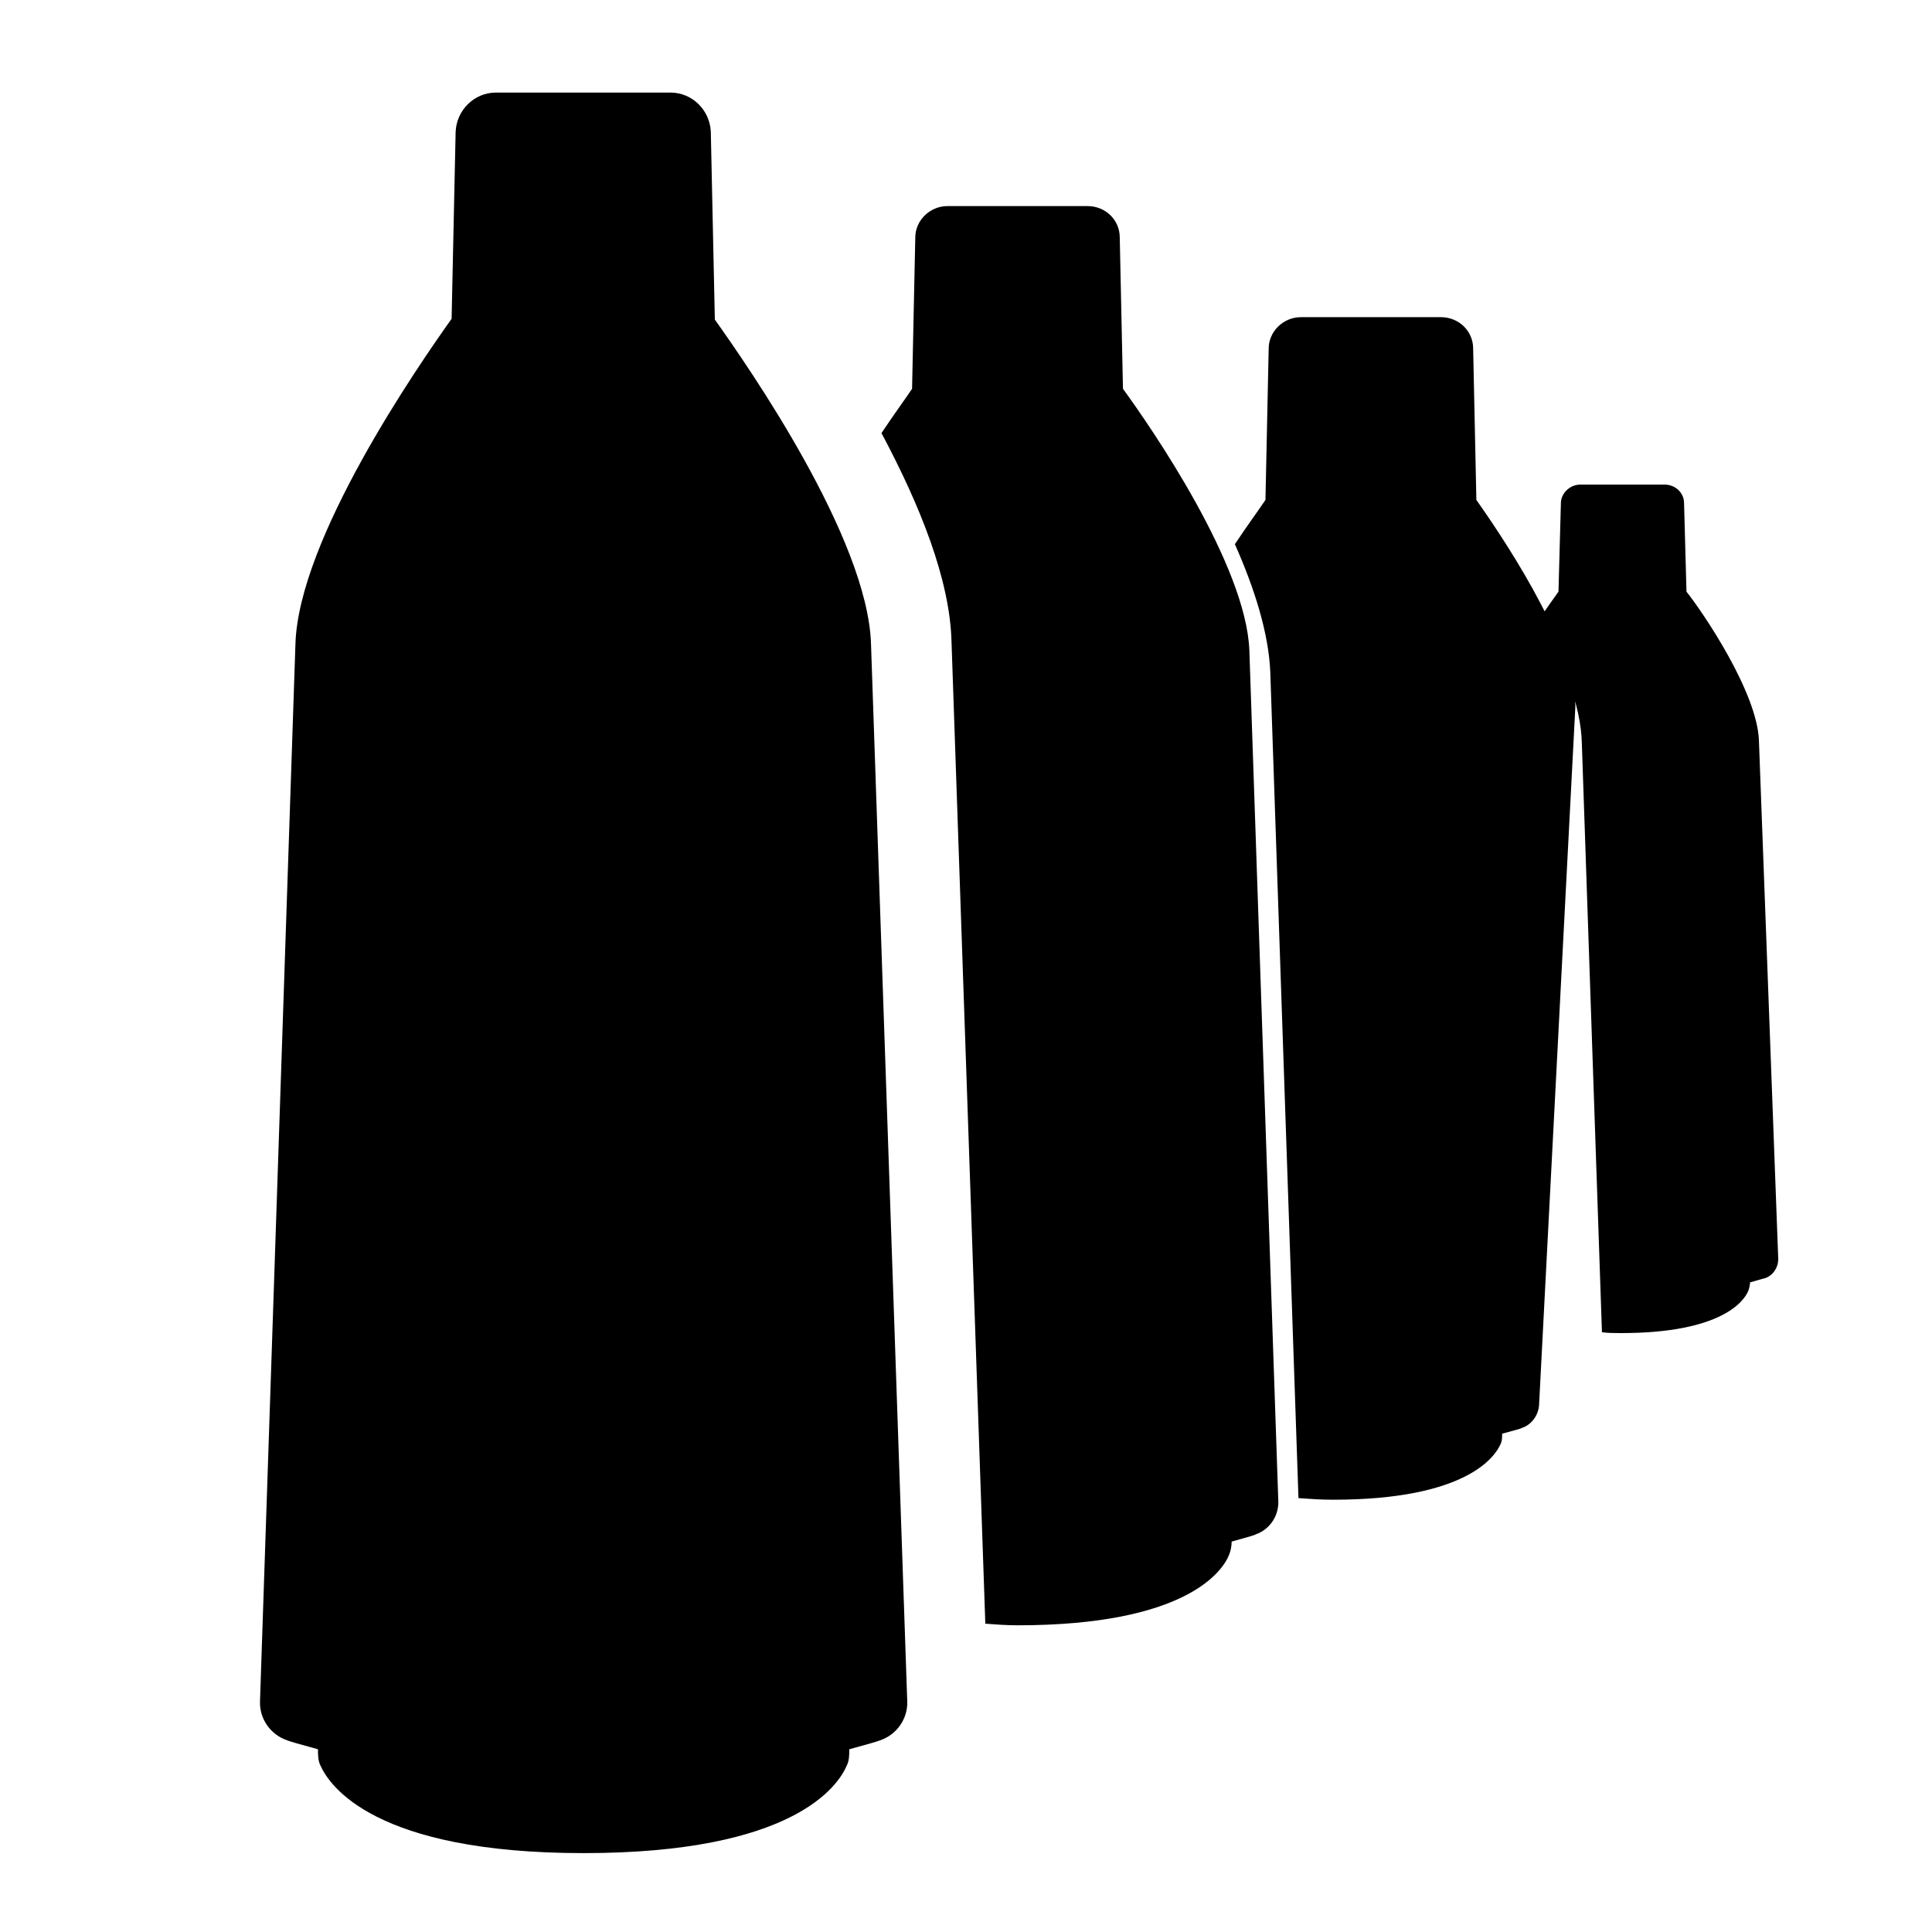
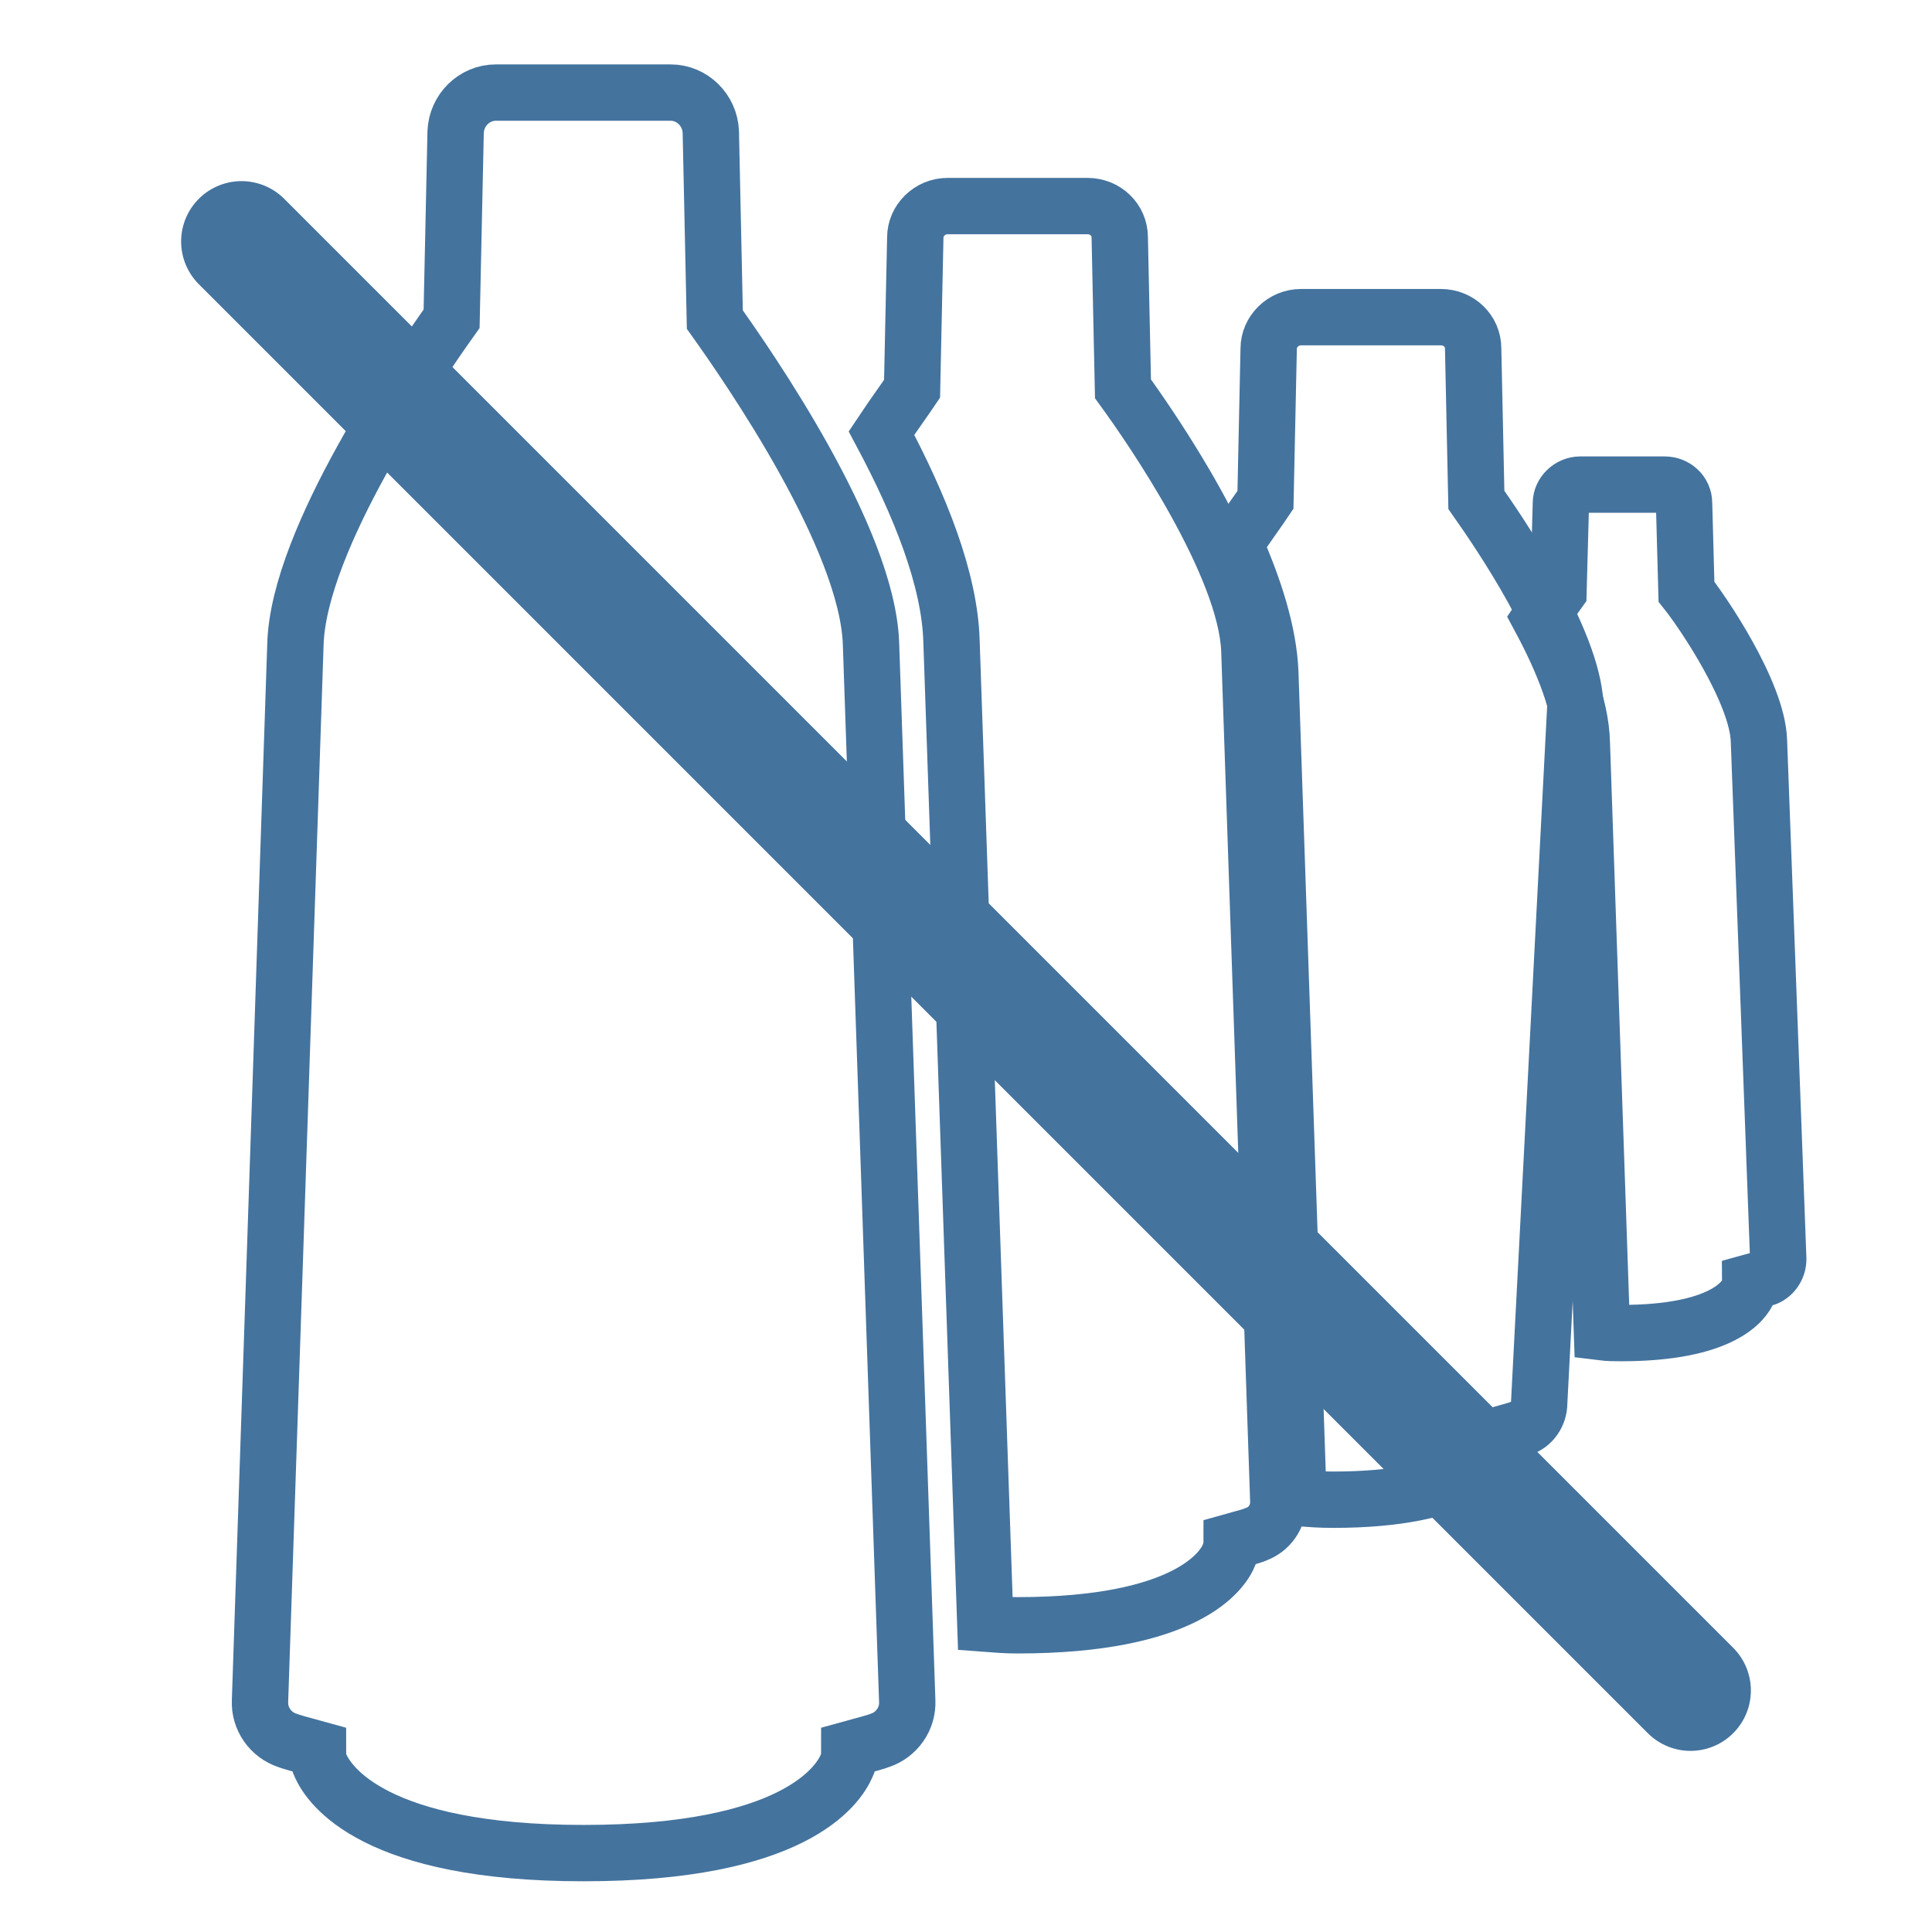
- <svg xmlns="http://www.w3.org/2000/svg" viewBox="0 0 24 24">
-   <path d="M10.82,8C10.78,6.69,9.3,4.56,8.88,3.97L8.83,1.64C8.82,1.37,8.6,1.15,8.33,1.15H6.16c-0.27,0-0.49,0.22-0.50,0.49L5.61,3.96C5.19,4.55,3.71,6.69,3.67,8L3.23,21.13c-0.01,0.22,0.13,0.42,0.34,0.49c0.02,0.01,0.16,0.05,0.38,0.11c0,0.07,0,0.14,0.03,0.2c0.11,0.25,0.67,1.09,3.27,1.09s3.16-0.83,3.27-1.09c0.03-0.06,0.03-0.13,0.03-0.20c0.22-0.06,0.36-0.1,0.38-0.11c0.21-0.07,0.35-0.27,0.34-0.49L10.82,8z M19.57,8.77c-0.03-0.83-0.97-2.19-1.23-2.56l-0.04-1.88c0-0.22-0.18-0.39-0.40-0.39h-1.74c-0.22,0-0.40,0.18-0.40,0.39l-0.04,1.88c-0.08,0.12-0.22,0.31-0.38,0.55c0.24,0.54,0.42,1.1,0.44,1.59v0l0.35,10.26c0.14,0.01,0.27,0.02,0.43,0.02c1.65,0,2.01-0.53,2.08-0.69c0.02-0.04,0.02-0.08,0.02-0.13c0.14-0.04,0.23-0.06,0.24-0.07c0.13-0.04,0.22-0.17,0.22-0.31L19.57,8.77z M15.52,8.08c-0.04-1.06-1.22-2.77-1.57-3.25l-0.04-1.88c0-0.22-0.18-0.39-0.40-0.39h-1.74c-0.22,0-0.40,0.18-0.40,0.39l-0.04,1.88c-0.08,0.12-0.22,0.31-0.38,0.55c0.48,0.90,0.85,1.82,0.87,2.59l0.42,12.2c0.13,0.01,0.26,0.02,0.40,0.02c2.09,0,2.55-0.67,2.63-0.88c0.02-0.05,0.03-0.11,0.03-0.16c0.18-0.05,0.29-0.08,0.30-0.09c0.17-0.06,0.28-0.22,0.28-0.40L15.52,8.08z M21.85,9.2c-0.02-0.6-0.7-1.6-0.9-1.85l-0.03-1.1c0-0.13-0.11-0.23-0.24-0.23h-1.05c-0.13,0-0.24,0.11-0.24,0.23l-0.03,1.1c-0.05,0.07-0.13,0.18-0.23,0.33c0.29,0.54,0.51,1.09,0.52,1.55l0.25,7.32c0.08,0.01,0.16,0.01,0.24,0.01c1.25,0,1.53-0.4,1.58-0.53c0.01-0.03,0.02-0.07,0.02-0.10c0.11-0.03,0.17-0.05,0.18-0.05c0.1-0.03,0.17-0.13,0.17-0.24L21.85,9.2z" />
+ <svg xmlns="http://www.w3.org/2000/svg" viewBox="0 0 24 24" fill="none">
+   <path d="M10.82,8C10.78,6.69,9.3,4.56,8.88,3.97L8.83,1.64C8.82,1.37,8.6,1.15,8.33,1.15H6.16c-0.27,0-0.49,0.22-0.50,0.49L5.61,3.96C5.19,4.55,3.71,6.69,3.67,8L3.23,21.13c-0.01,0.22,0.13,0.42,0.34,0.49c0.02,0.01,0.16,0.05,0.38,0.11c0,0.07,0,0.14,0.03,0.2c0.11,0.25,0.67,1.09,3.27,1.09s3.16-0.83,3.27-1.09c0.03-0.06,0.03-0.13,0.03-0.20c0.22-0.06,0.36-0.1,0.38-0.11c0.21-0.07,0.35-0.27,0.34-0.49L10.82,8z" stroke="#44739e" stroke-width="0.7" />
+   <path d="M19.57,8.77c-0.03-0.83-0.97-2.19-1.23-2.56l-0.04-1.88c0-0.22-0.18-0.39-0.40-0.39h-1.74c-0.22,0-0.40,0.18-0.40,0.39l-0.04,1.88c-0.08,0.12-0.22,0.31-0.38,0.55c0.24,0.54,0.42,1.1,0.44,1.59v0l0.35,10.26c0.14,0.01,0.27,0.02,0.43,0.02c1.65,0,2.01-0.53,2.08-0.69c0.02-0.04,0.02-0.08,0.02-0.13c0.14-0.04,0.23-0.06,0.24-0.07c0.13-0.04,0.22-0.17,0.22-0.31L19.57,8.77z" stroke="#44739e" stroke-width="0.7" />
+   <path d="M15.52,8.08c-0.04-1.06-1.22-2.77-1.57-3.25l-0.04-1.88c0-0.22-0.18-0.39-0.40-0.39h-1.74c-0.22,0-0.40,0.18-0.40,0.39l-0.04,1.88c-0.08,0.12-0.22,0.31-0.38,0.55c0.48,0.90,0.85,1.82,0.87,2.59l0.42,12.2c0.13,0.01,0.26,0.02,0.40,0.02c2.09,0,2.55-0.67,2.63-0.88c0.02-0.05,0.03-0.11,0.03-0.16c0.18-0.05,0.29-0.08,0.30-0.09c0.17-0.06,0.28-0.22,0.28-0.40L15.52,8.08z" stroke="#44739e" stroke-width="0.7" />
+   <path d="M21.85,9.2c-0.02-0.6-0.7-1.6-0.9-1.85l-0.03-1.1c0-0.13-0.11-0.23-0.24-0.23h-1.05c-0.13,0-0.24,0.11-0.24,0.23l-0.03,1.1c-0.05,0.07-0.13,0.18-0.23,0.33c0.29,0.54,0.51,1.09,0.52,1.55l0.25,7.32c0.08,0.01,0.16,0.01,0.24,0.01c1.25,0,1.53-0.4,1.58-0.53c0.01-0.03,0.02-0.07,0.02-0.10c0.11-0.03,0.17-0.05,0.18-0.05c0.1-0.03,0.17-0.13,0.17-0.24L21.85,9.2z" stroke="#44739e" stroke-width="0.7" />
+   <line x1="3" y1="3" x2="21" y2="21" stroke="#44739e" stroke-width="1.5" stroke-linecap="round" />
</svg>
